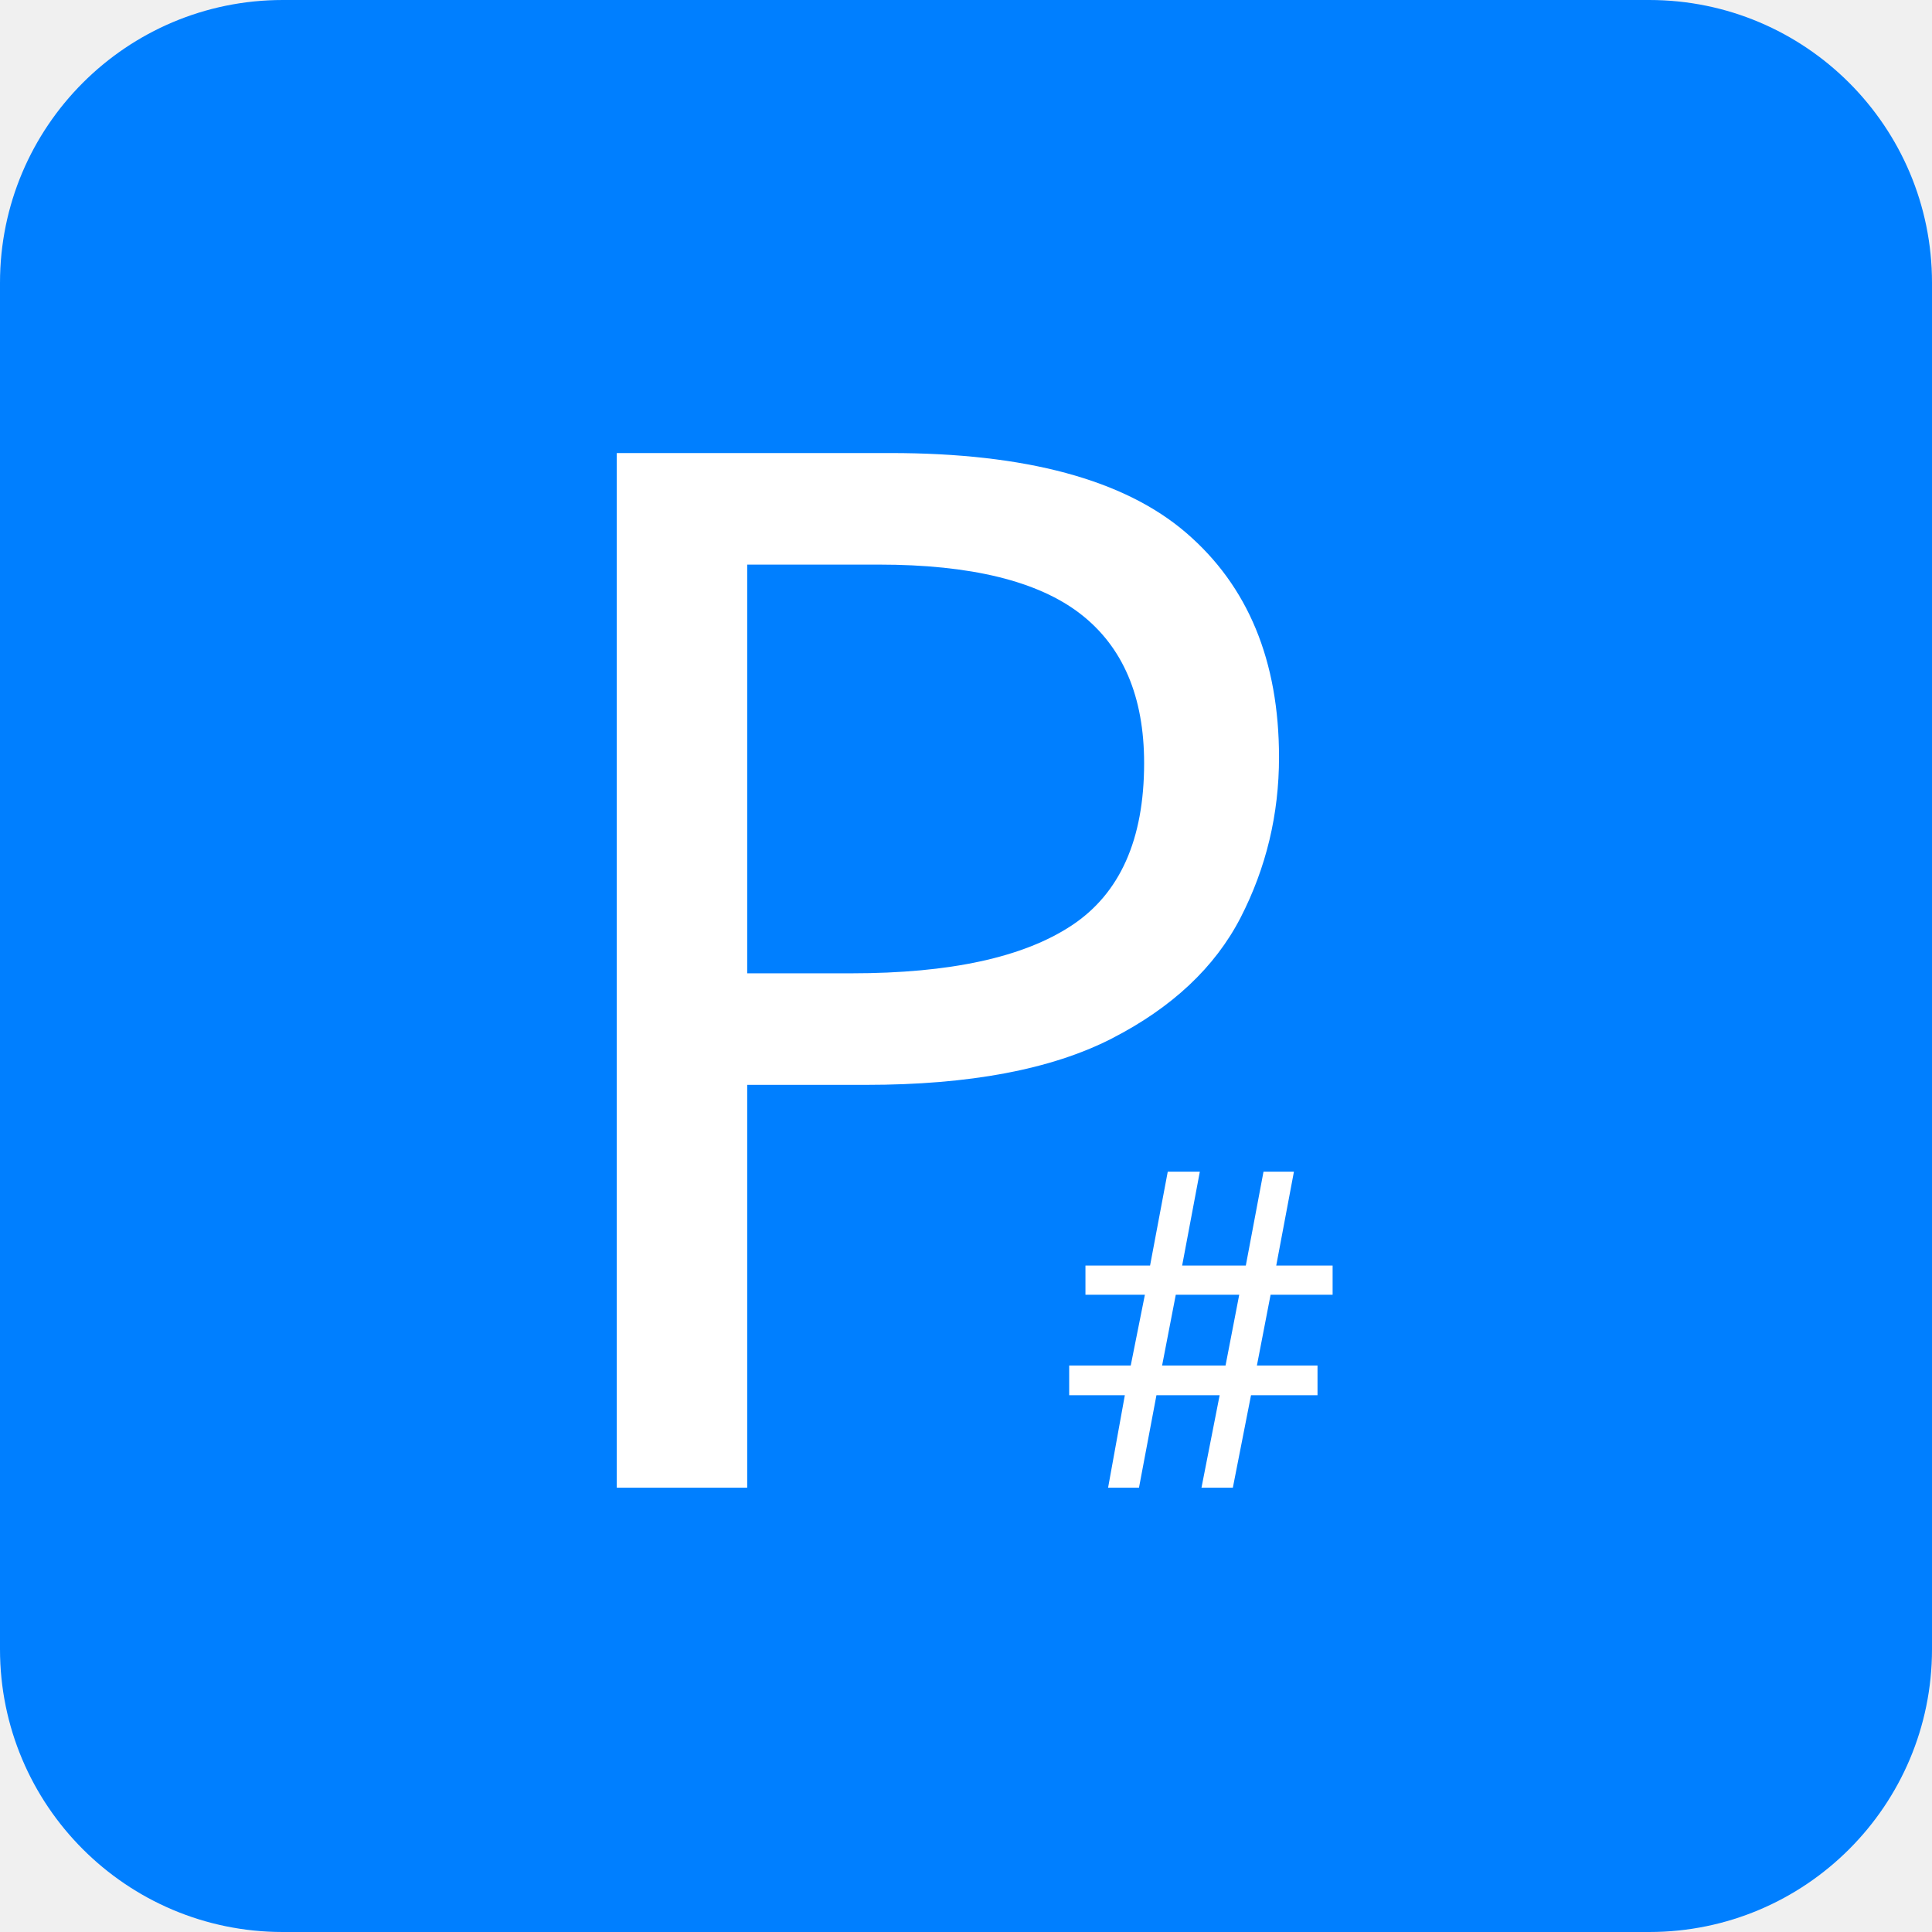
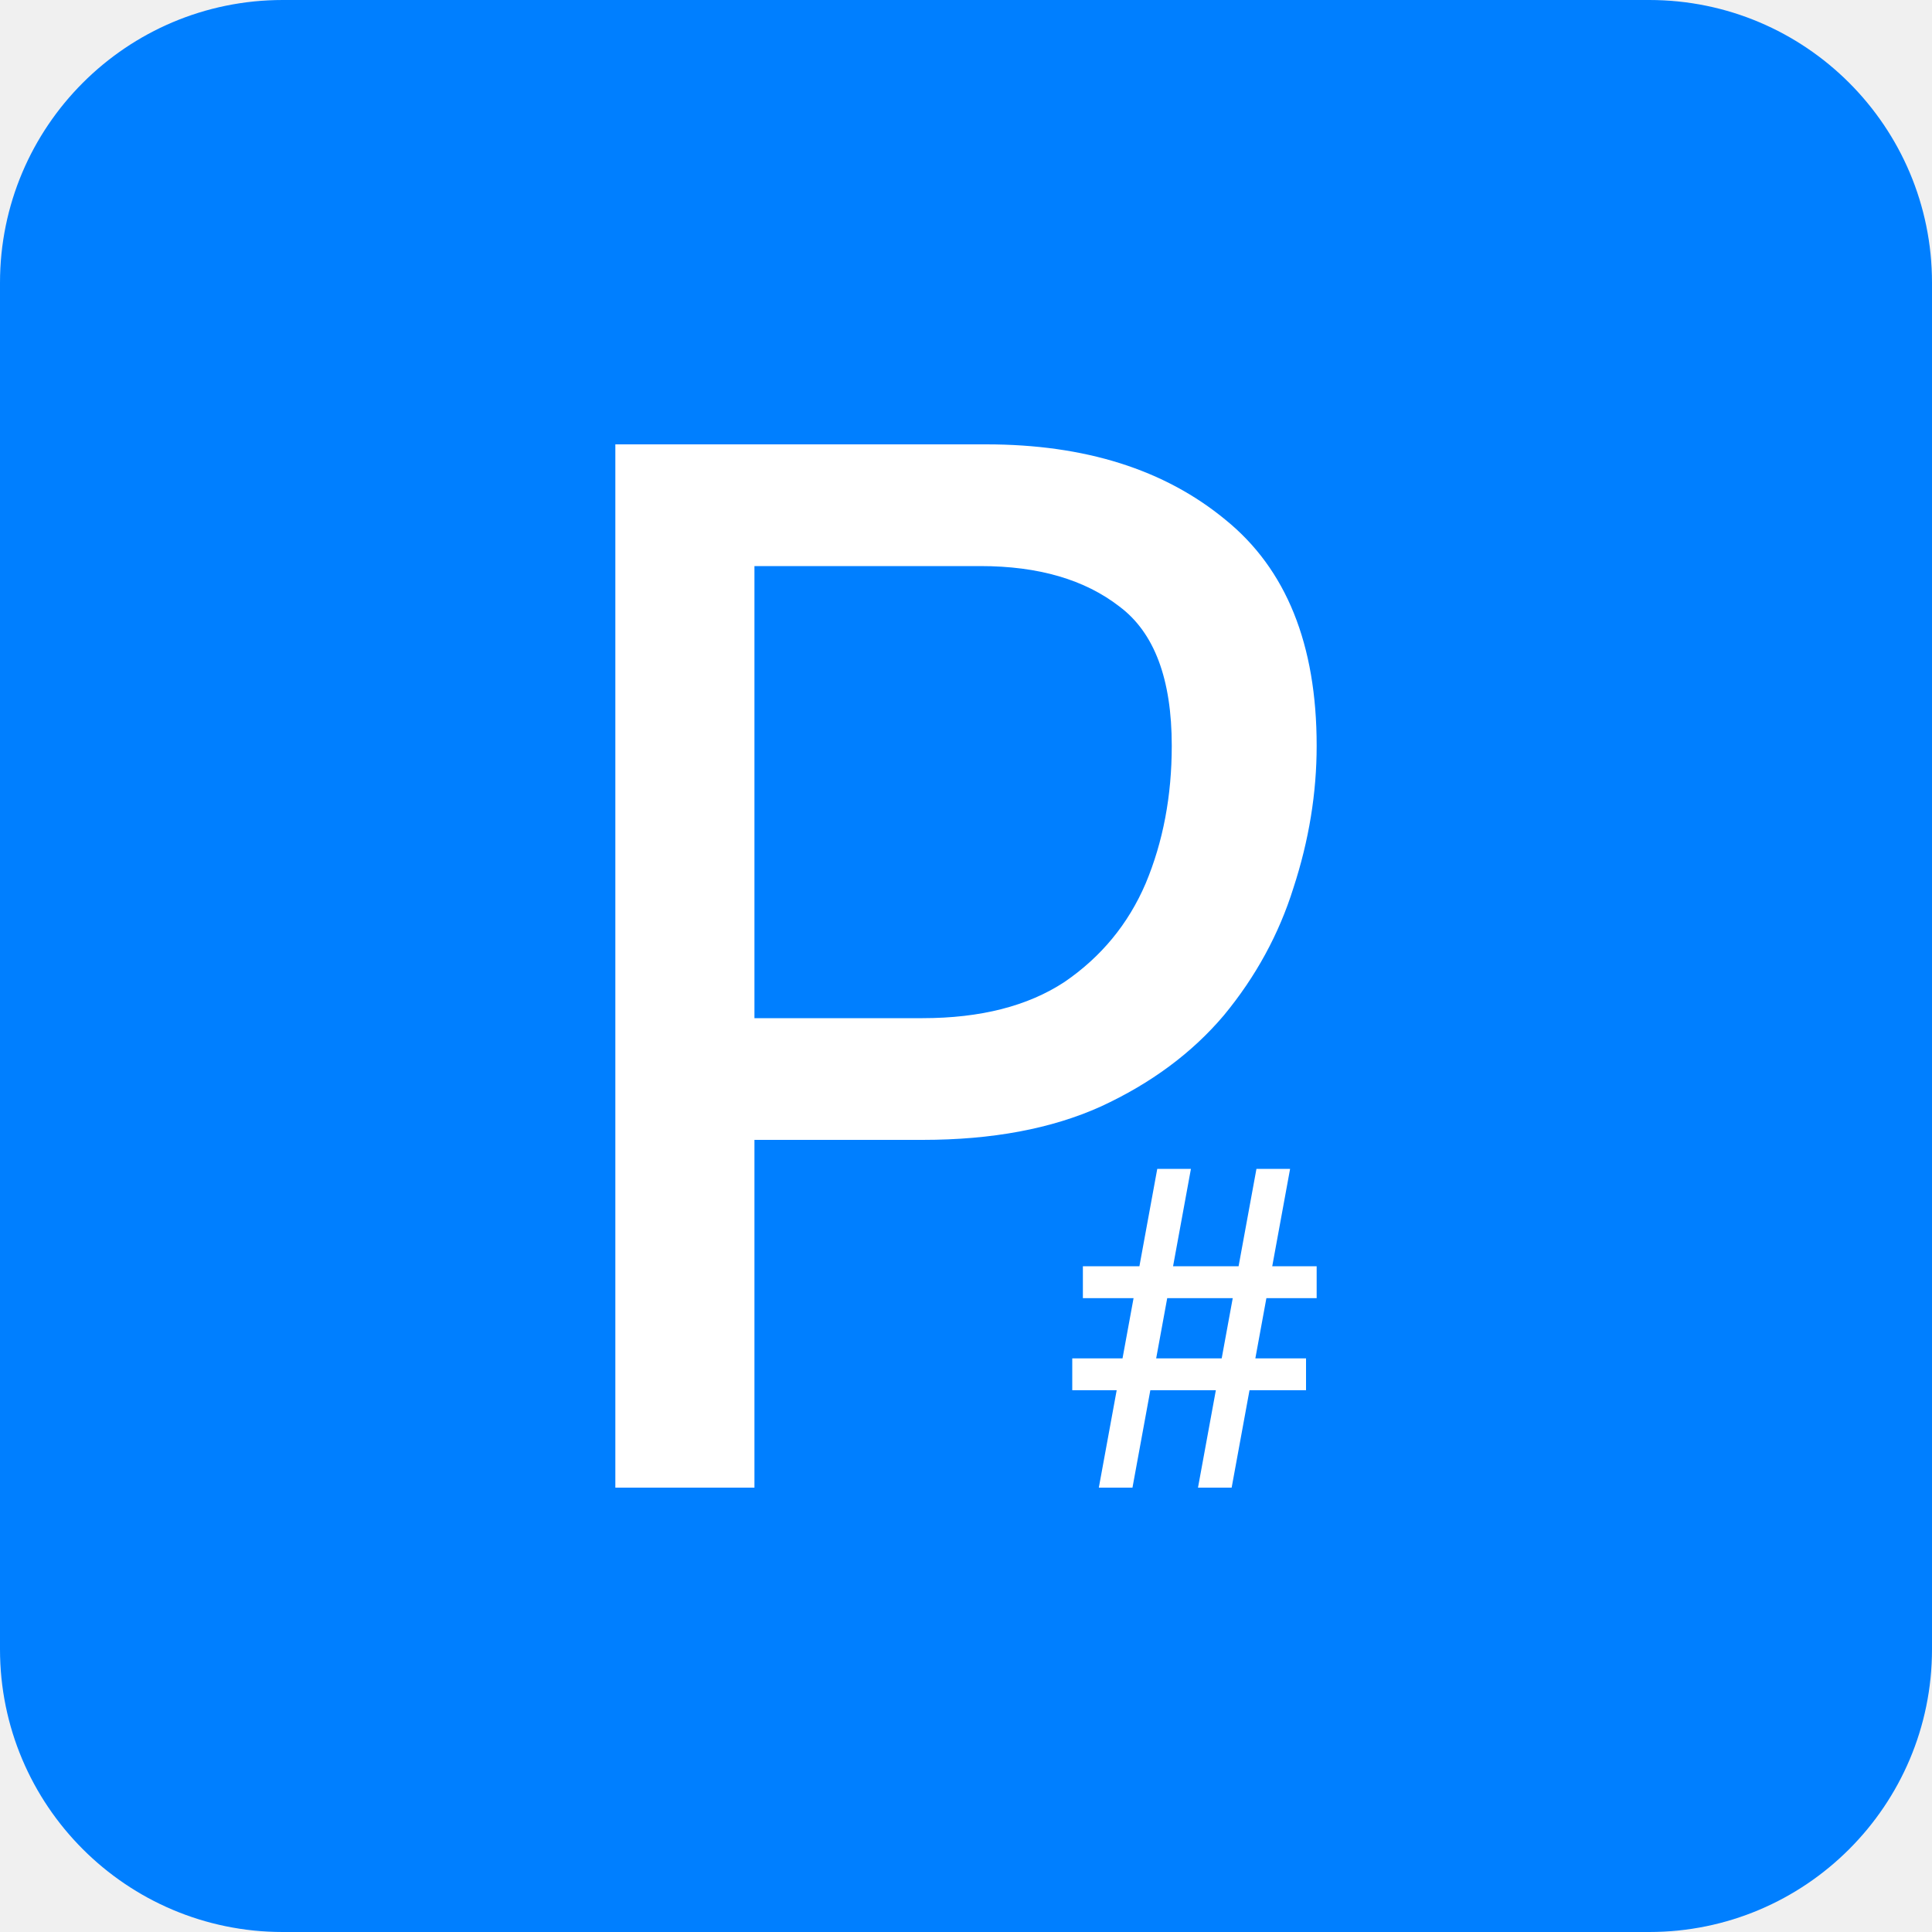
- <svg xmlns="http://www.w3.org/2000/svg" width="128" height="128" viewBox="0 0 128 128" version="1.1" id="svg5" xml:space="preserve">
-   <defs id="defs2" />
-   <rect style="fill:#007fff;fill-opacity:1;stroke:none;stroke-width:12;stroke-linecap:round;stroke-linejoin:round;paint-order:markers fill stroke" id="rect9834" width="128" height="128" x="0" y="0" ry="18.734" />
-   <text xml:space="preserve" style="font-style:normal;font-variant:normal;font-weight:normal;font-stretch:normal;font-size:96px;line-height:1.25;font-family:Kufam;-inkscape-font-specification:Kufam;text-decoration:none;text-decoration-line:none;text-decoration-color:#000000;letter-spacing:0px;word-spacing:0px;fill:#ffffff;fill-opacity:1;stroke-width:4" x="31.552" y="98.56" id="text11290">
-     <tspan id="tspan11288" x="31.552" y="98.56" style="font-style:normal;font-variant:normal;font-weight:normal;font-stretch:normal;font-size:96px;font-family:Kufam;-inkscape-font-specification:Kufam;stroke-width:4">P</tspan>
-   </text>
-   <text xml:space="preserve" style="font-size:29.333px;line-height:1.25;font-family:Kufam;-inkscape-font-specification:Kufam;text-decoration:none;text-decoration-line:none;text-decoration-color:#000000;letter-spacing:0px;word-spacing:0px;fill:#ffffff;fill-opacity:1;stroke-width:4" x="70.101" y="98.56" id="text12020">
-     <tspan id="tspan12018" x="70.101" y="98.56">#</tspan>
-   </text>
+ <svg xmlns="http://www.w3.org/2000/svg" width="128" height="128" xml:space="preserve">
+   <rect style="fill:#007fff;fill-opacity:1;stroke:none;stroke-width:12;stroke-linecap:round;stroke-linejoin:round;paint-order:markers fill stroke" width="128" height="128" ry="18.734" />
+   <path d="M46.144 75.52v-8.064H61.12q5.76 0 9.408-2.4 3.648-2.496 5.376-6.528 1.728-4.128 1.728-9.12 0-6.624-3.456-9.216-3.456-2.688-9.216-2.688H46.144V29.44h19.2q9.792 0 15.84 4.992 6.048 4.896 6.048 14.976 0 4.704-1.536 9.408-1.44 4.608-4.608 8.448-3.168 3.744-8.16 6.048-4.896 2.208-11.808 2.208zm-5.376 23.04V29.44h9.216v69.12z" style="font-size:96px;line-height:1.25;font-family:Kufam;-inkscape-font-specification:Kufam;letter-spacing:0;word-spacing:0;fill:#fff;stroke-width:4" />
+   <path d="m79.37 98.56 3.873-21.12h2.229L81.6 98.56Zm-8.33-6.453v-2.112h15.488v2.112zm1.76 6.453 3.872-21.12h2.23l-3.873 21.12Zm-1.056-12.555v-2.112h15.488v2.112z" aria-label="#" style="font-size:29.333px;font-family:Kufam;-inkscape-font-specification:Kufam;letter-spacing:0;word-spacing:0;fill:#fff;stroke-width:4" />
</svg>
